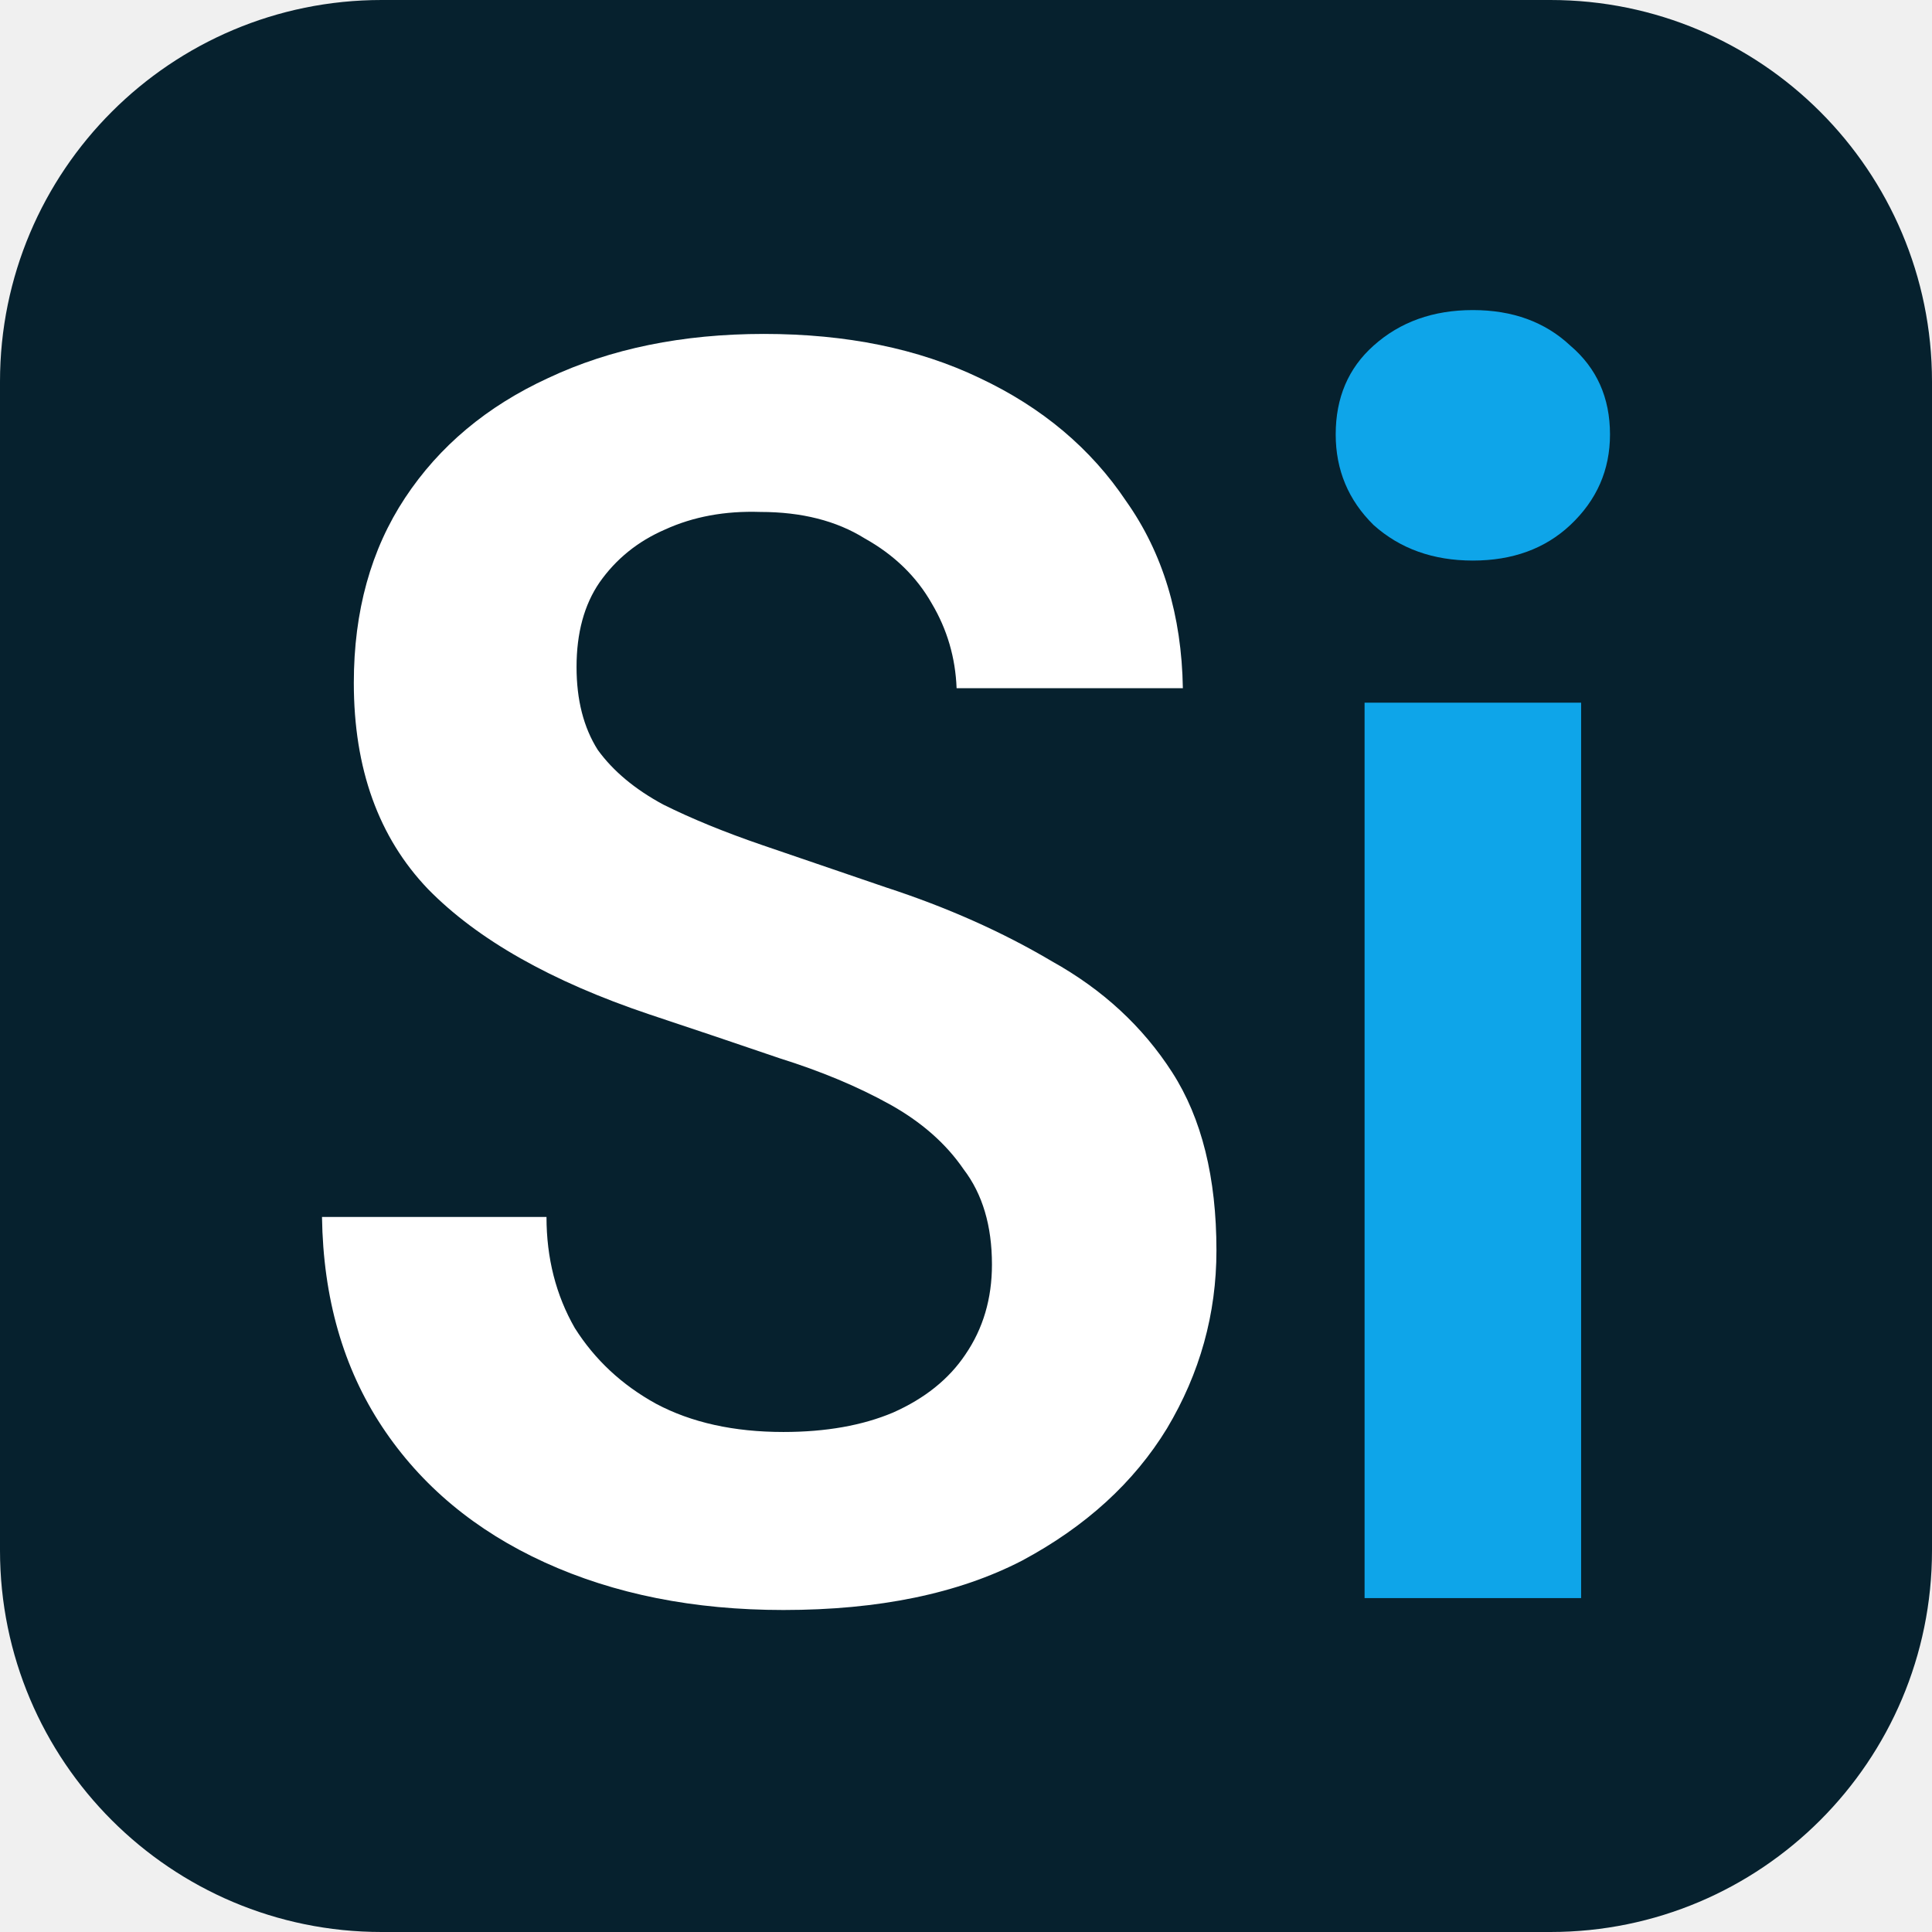
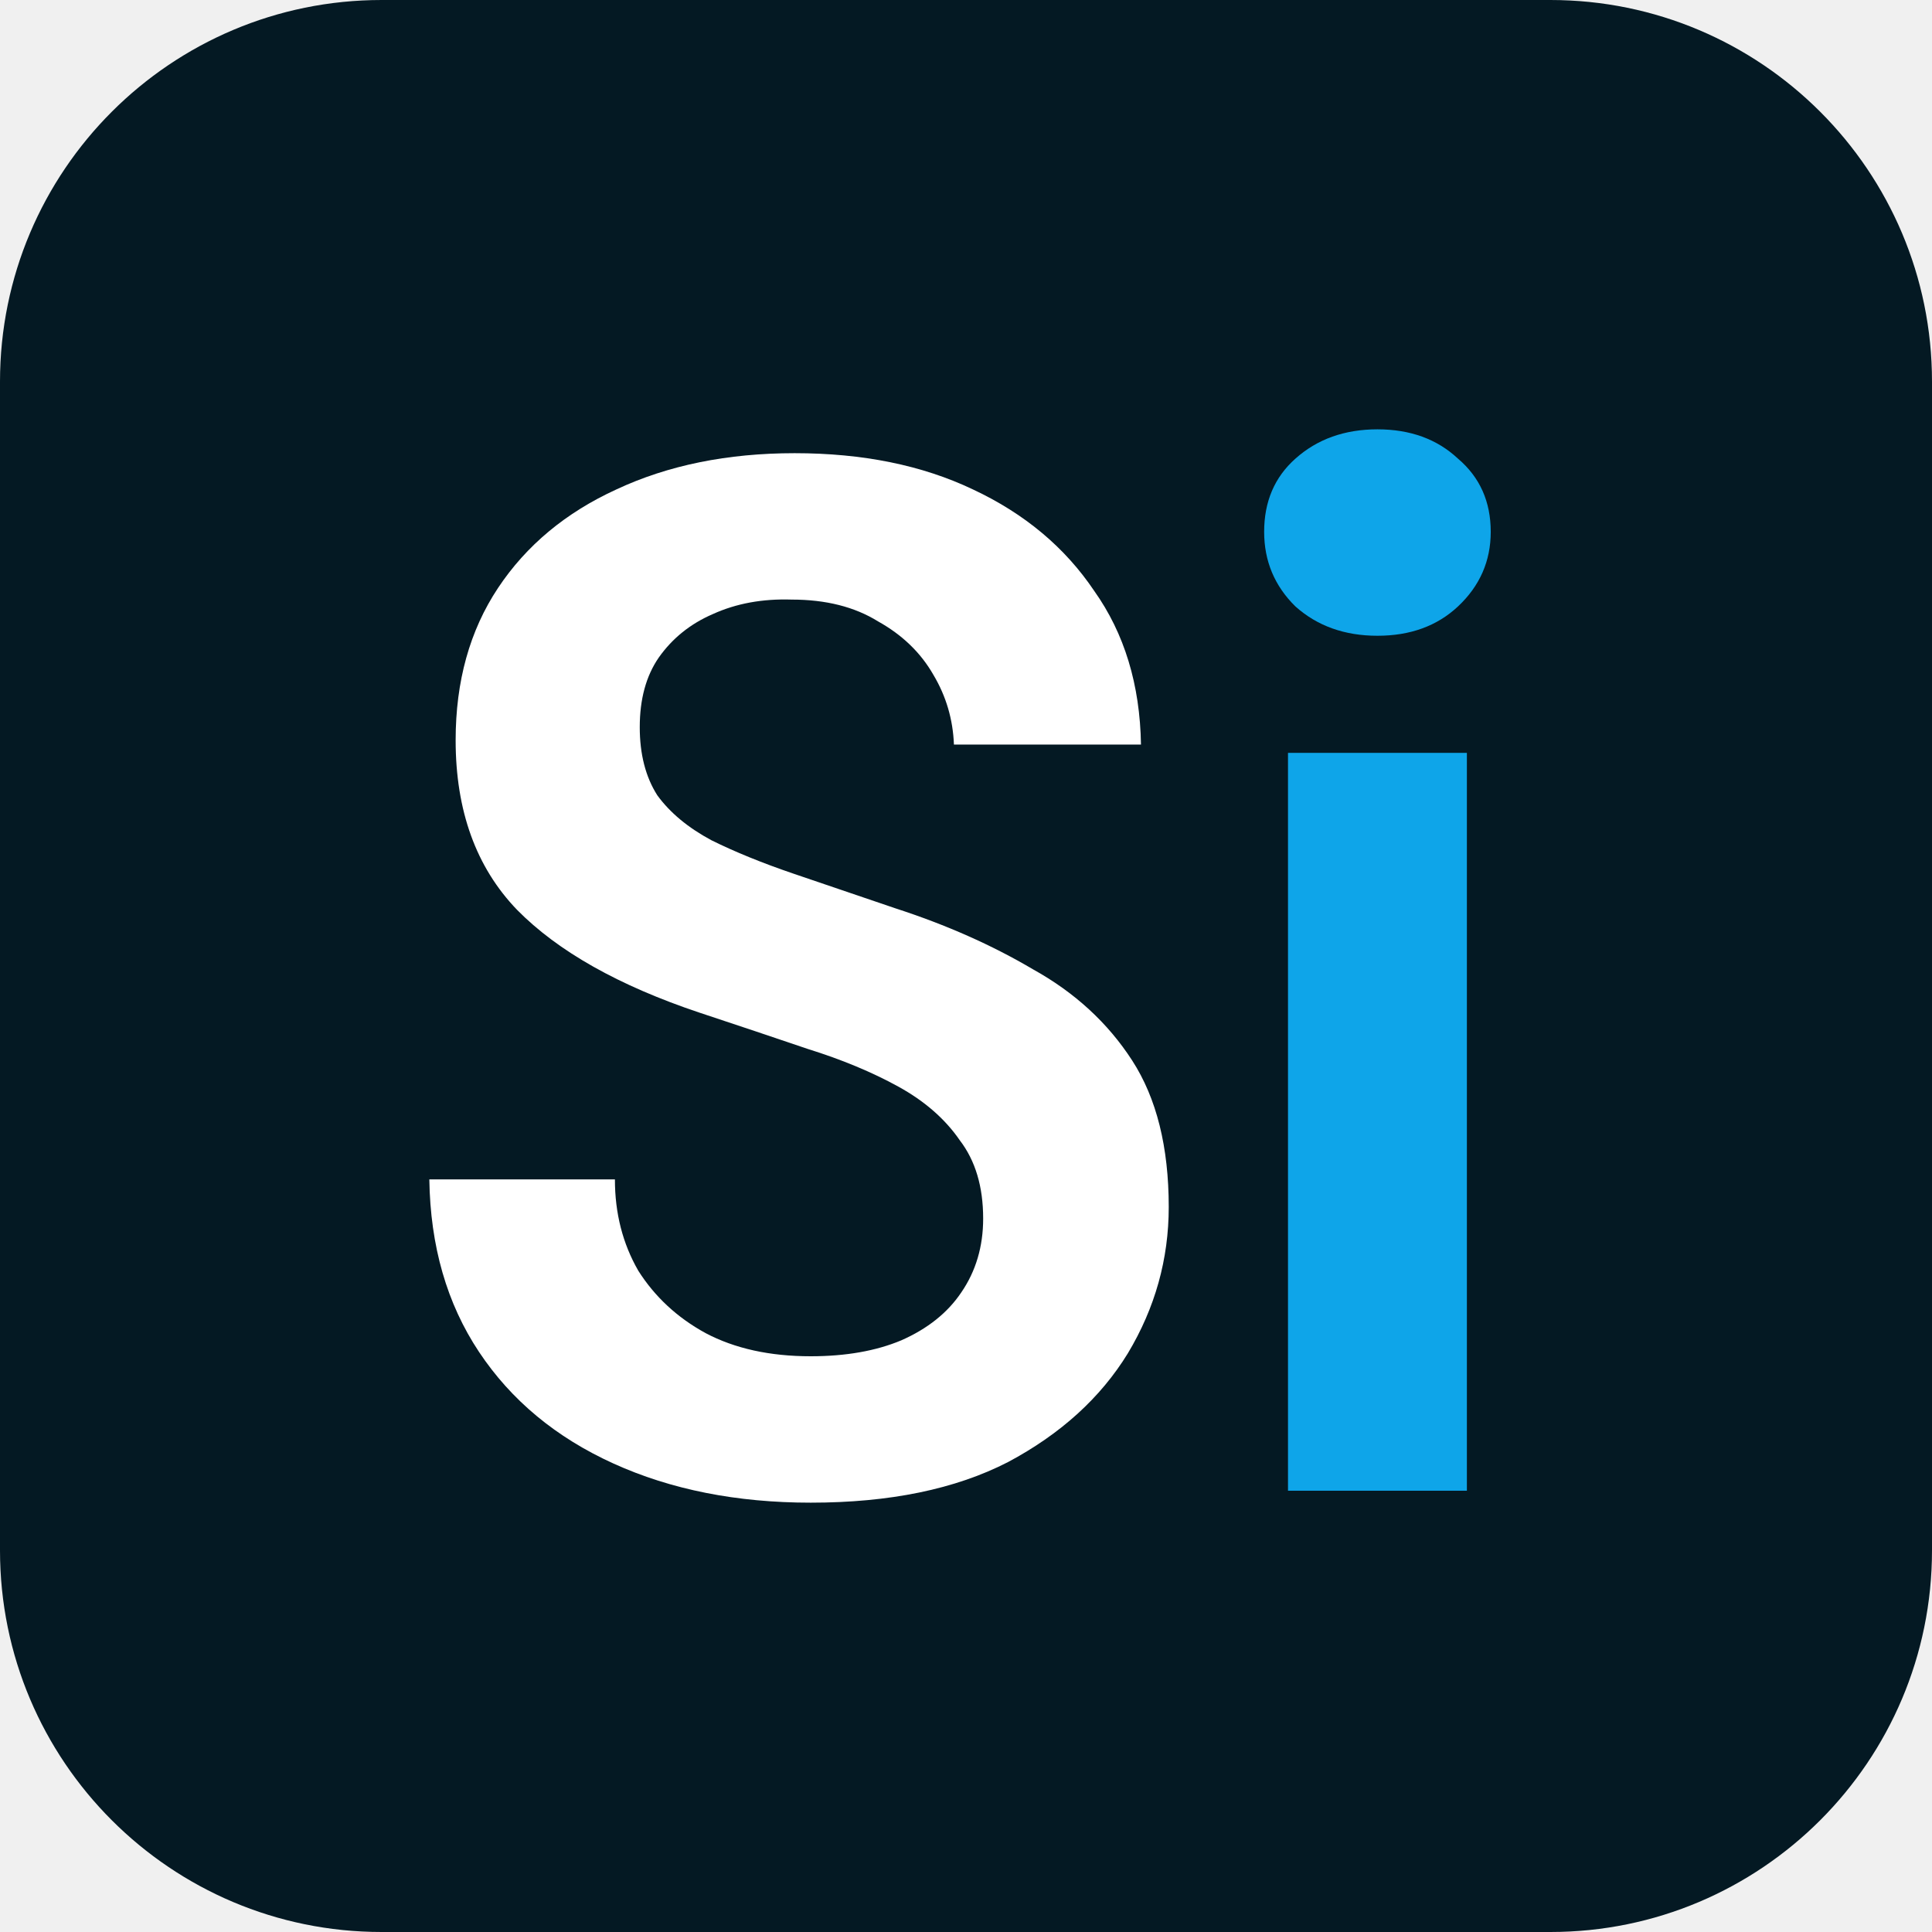
<svg xmlns="http://www.w3.org/2000/svg" width="162" height="162" viewBox="0 0 162 162" fill="none">
-   <rect width="162" height="162" rx="32" fill="#06212E" />
-   <path d="M114.421 134V58.921H132.579V134H114.421ZM123.5 47.004C120.171 47.004 117.397 46.011 115.178 44.025C113.059 41.939 112 39.407 112 36.428C112 33.349 113.059 30.866 115.178 28.979C117.397 26.993 120.171 26 123.5 26C126.829 26 129.553 26.993 131.671 28.979C133.89 30.866 135 33.349 135 36.428C135 39.407 133.89 41.939 131.671 44.025C129.553 46.011 126.829 47.004 123.5 47.004Z" fill="#0EA5E9" />
-   <path d="M65.686 135C58.176 135 51.506 133.67 45.676 131.01C39.846 128.349 35.3 124.556 32.039 119.63C28.779 114.703 27.099 108.841 27 102.043H45.824C45.824 105.491 46.615 108.595 48.196 111.354C49.876 114.014 52.148 116.132 55.014 117.709C57.978 119.285 61.536 120.073 65.686 120.073C69.243 120.073 72.306 119.531 74.876 118.448C77.543 117.265 79.569 115.64 80.953 113.57C82.435 111.403 83.176 108.89 83.176 106.033C83.176 102.782 82.385 100.122 80.804 98.052C79.322 95.885 77.247 94.062 74.579 92.584C71.911 91.106 68.848 89.826 65.389 88.742C61.931 87.559 58.275 86.328 54.421 85.047C46.219 82.288 40.044 78.79 35.893 74.554C31.743 70.219 29.668 64.455 29.668 57.262C29.668 51.252 31.101 46.08 33.966 41.745C36.832 37.409 40.834 34.059 45.972 31.695C51.209 29.232 57.237 28 64.055 28C70.972 28 77 29.232 82.138 31.695C87.376 34.158 91.476 37.606 94.441 42.04C97.504 46.375 99.085 51.597 99.184 57.706H80.212C80.113 55.144 79.421 52.779 78.136 50.612C76.852 48.346 74.974 46.523 72.504 45.144C70.132 43.666 67.217 42.927 63.759 42.927C60.794 42.828 58.127 43.321 55.755 44.405C53.482 45.39 51.654 46.868 50.271 48.838C48.986 50.71 48.344 53.075 48.344 55.932C48.344 58.691 48.937 61.006 50.123 62.879C51.407 64.652 53.235 66.179 55.607 67.46C57.978 68.642 60.745 69.775 63.907 70.859C67.069 71.943 70.528 73.125 74.283 74.406C79.421 76.081 84.065 78.15 88.215 80.613C92.464 82.978 95.824 86.082 98.294 89.924C100.765 93.767 102 98.742 102 104.851C102 110.171 100.617 115.147 97.85 119.778C95.083 124.31 91.032 128.005 85.696 130.862C80.36 133.621 73.69 135 65.686 135Z" fill="white" />
+   <rect width="162" height="162" rx="32" fill="#041923" />
+   <path d="M108 125V63.13H123V125H108ZM115.5 53.309C112.75 53.309 110.458 52.491 108.625 50.854C106.875 49.135 106 47.048 106 44.593C106 42.056 106.875 40.01 108.625 38.455C110.458 36.818 112.75 36 115.5 36C118.25 36 120.5 36.818 122.25 38.455C124.083 40.01 125 42.056 125 44.593C125 47.048 124.083 49.135 122.25 50.854C120.5 52.491 118.25 53.309 115.5 53.309Z" fill="#0EA5E9" />
+   <path d="M67.98 126C61.772 126 56.258 124.906 51.439 122.718C46.619 120.53 42.862 117.411 40.166 113.359C37.47 109.308 36.082 104.486 36 98.895H51.561C51.561 101.731 52.215 104.284 53.522 106.552C54.91 108.74 56.789 110.483 59.158 111.779C61.609 113.076 64.549 113.724 67.98 113.724C70.921 113.724 73.453 113.278 75.577 112.387C77.783 111.414 79.457 110.077 80.601 108.376C81.826 106.593 82.439 104.527 82.439 102.177C82.439 99.503 81.785 97.315 80.478 95.613C79.253 93.831 77.538 92.332 75.332 91.116C73.126 89.901 70.594 88.847 67.735 87.956C64.876 86.983 61.854 85.971 58.668 84.917C51.888 82.648 46.783 79.772 43.352 76.287C39.921 72.722 38.206 67.982 38.206 62.066C38.206 57.123 39.39 52.869 41.759 49.304C44.128 45.739 47.436 42.983 51.684 41.039C56.013 39.013 60.996 38 66.632 38C72.35 38 77.333 39.013 81.581 41.039C85.91 43.065 89.3 45.901 91.751 49.547C94.283 53.112 95.59 57.407 95.672 62.431H79.988C79.906 60.324 79.335 58.379 78.273 56.597C77.211 54.733 75.659 53.234 73.617 52.099C71.656 50.884 69.246 50.276 66.387 50.276C63.937 50.195 61.731 50.6 59.771 51.492C57.892 52.302 56.381 53.517 55.237 55.138C54.175 56.678 53.644 58.623 53.644 60.972C53.644 63.241 54.134 65.145 55.115 66.685C56.177 68.144 57.688 69.4 59.648 70.453C61.609 71.425 63.896 72.357 66.51 73.249C69.124 74.14 71.983 75.112 75.087 76.166C79.335 77.543 83.174 79.245 86.605 81.271C90.117 83.216 92.895 85.768 94.937 88.928C96.979 92.088 98 96.18 98 101.204C98 105.58 96.856 109.672 94.569 113.481C92.282 117.208 88.933 120.247 84.522 122.597C80.111 124.866 74.597 126 67.98 126Z" fill="white" />
</svg>
